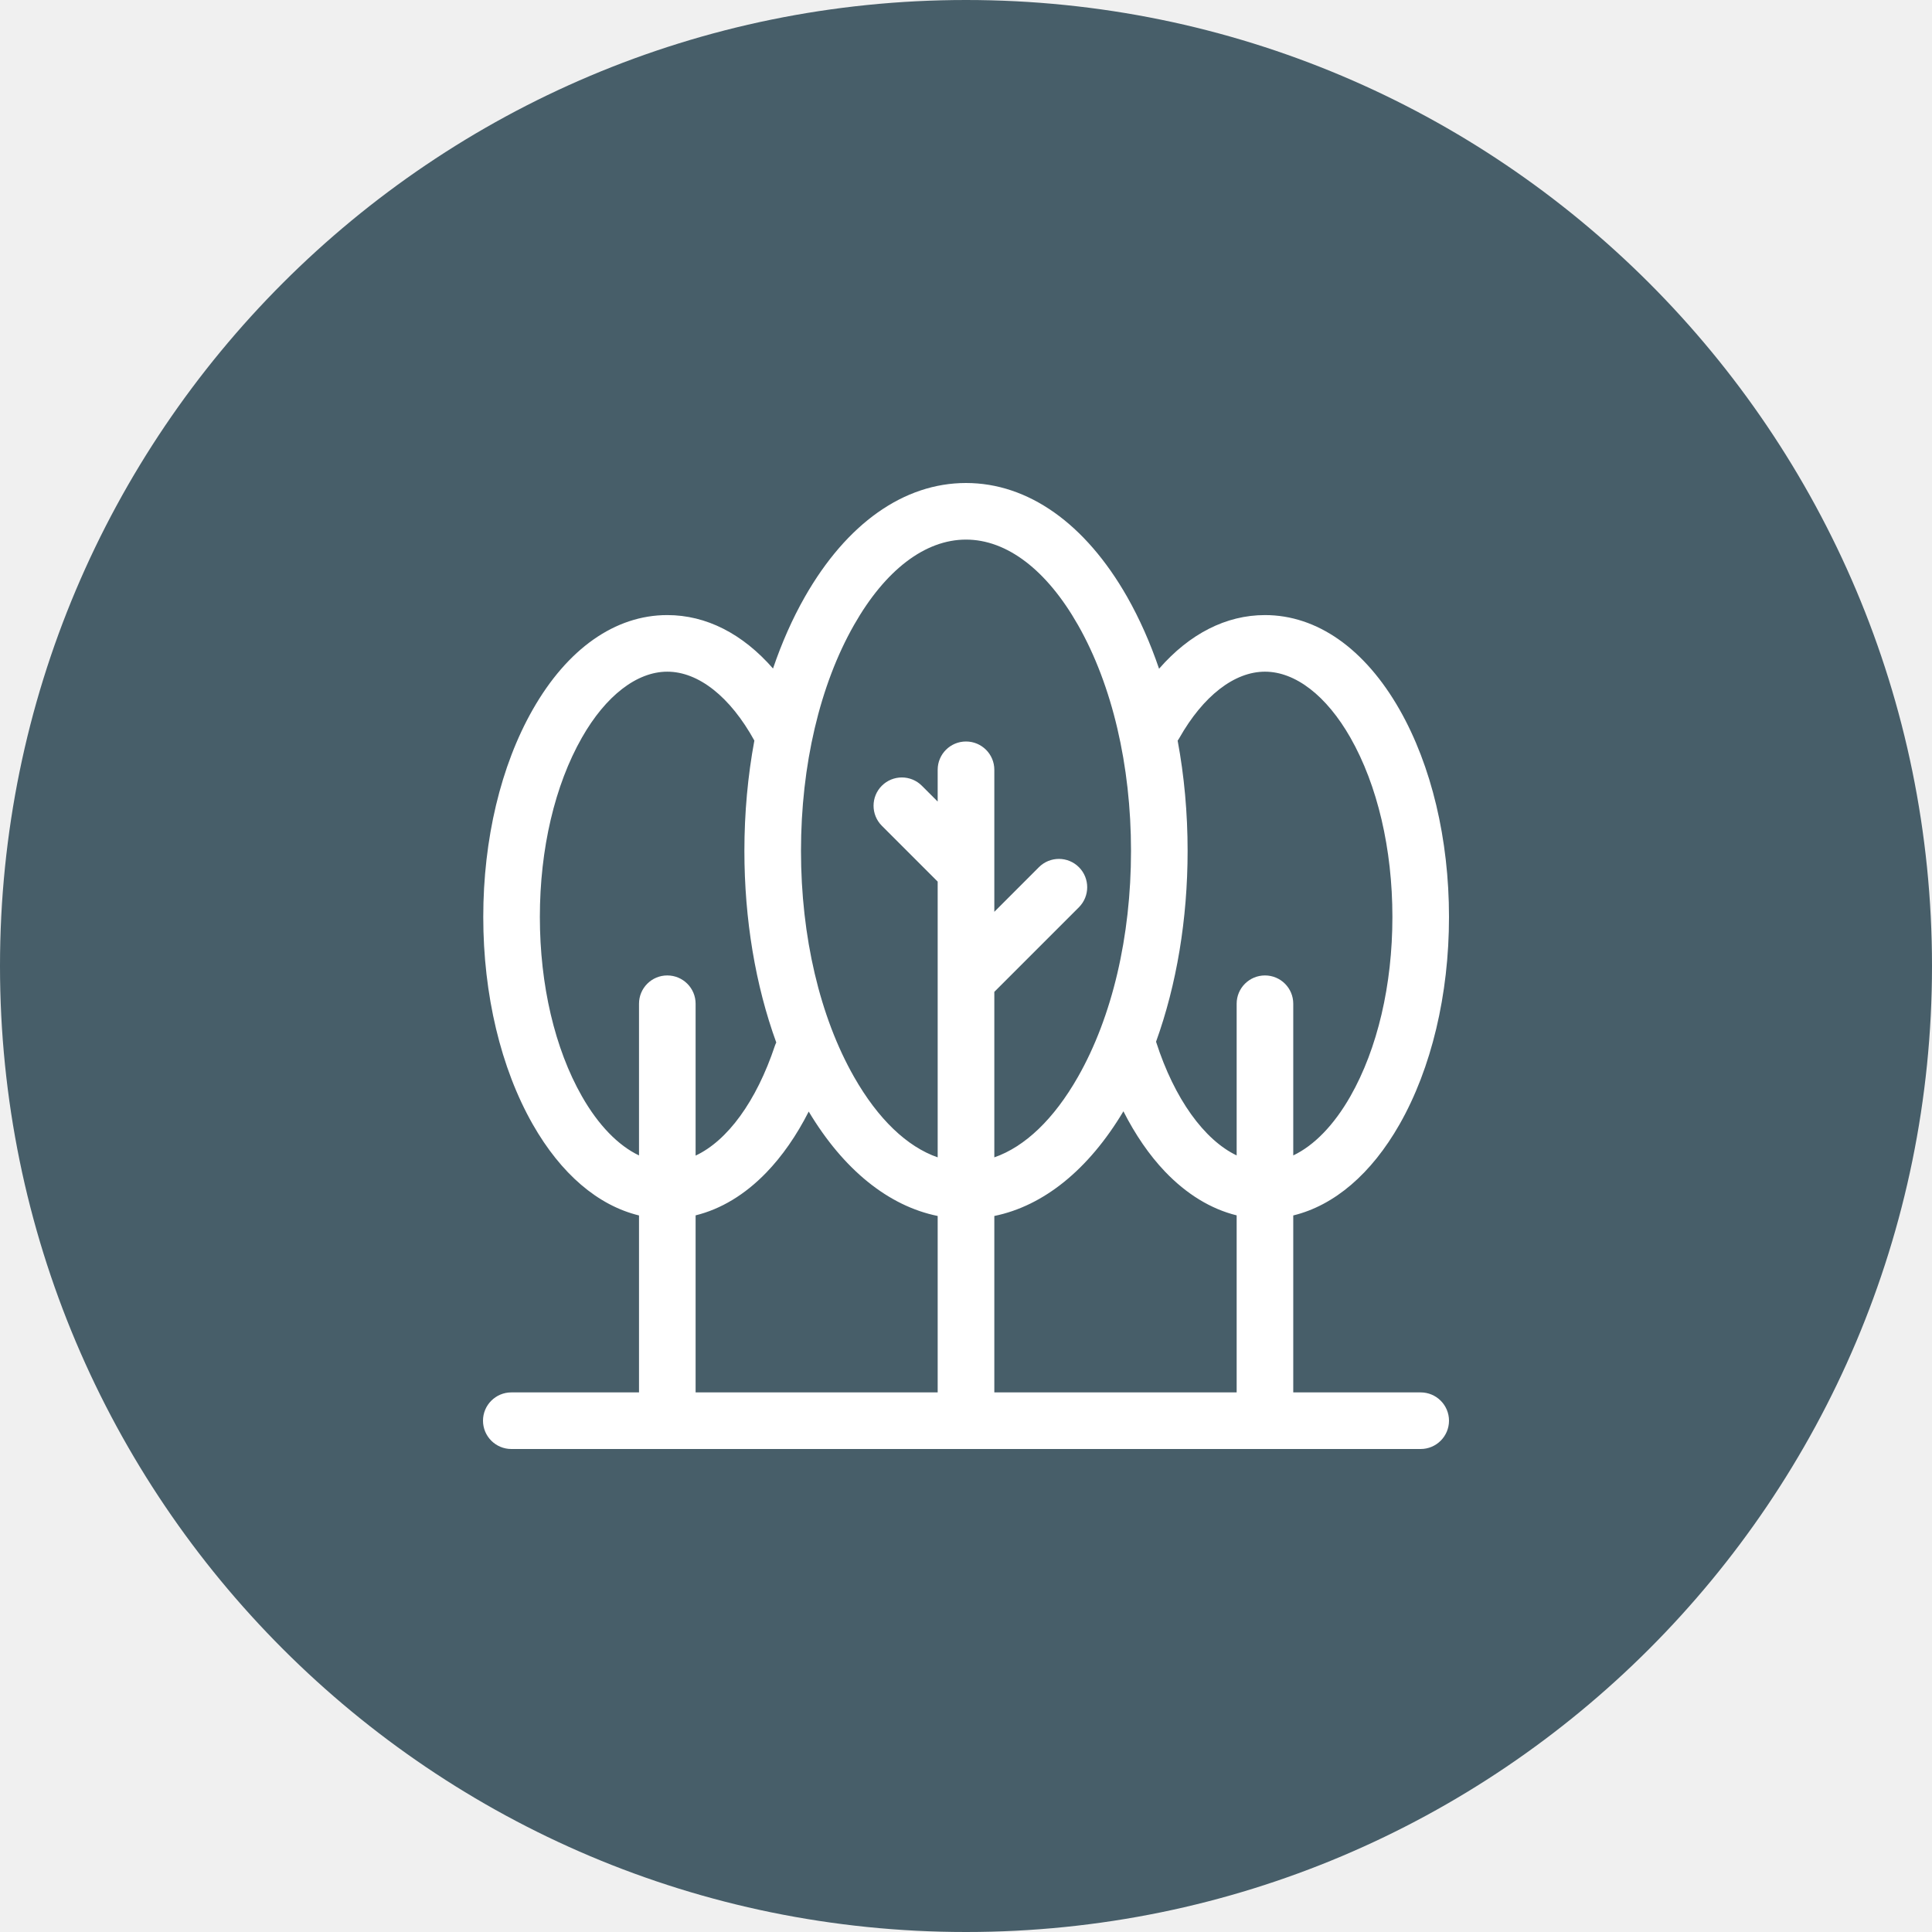
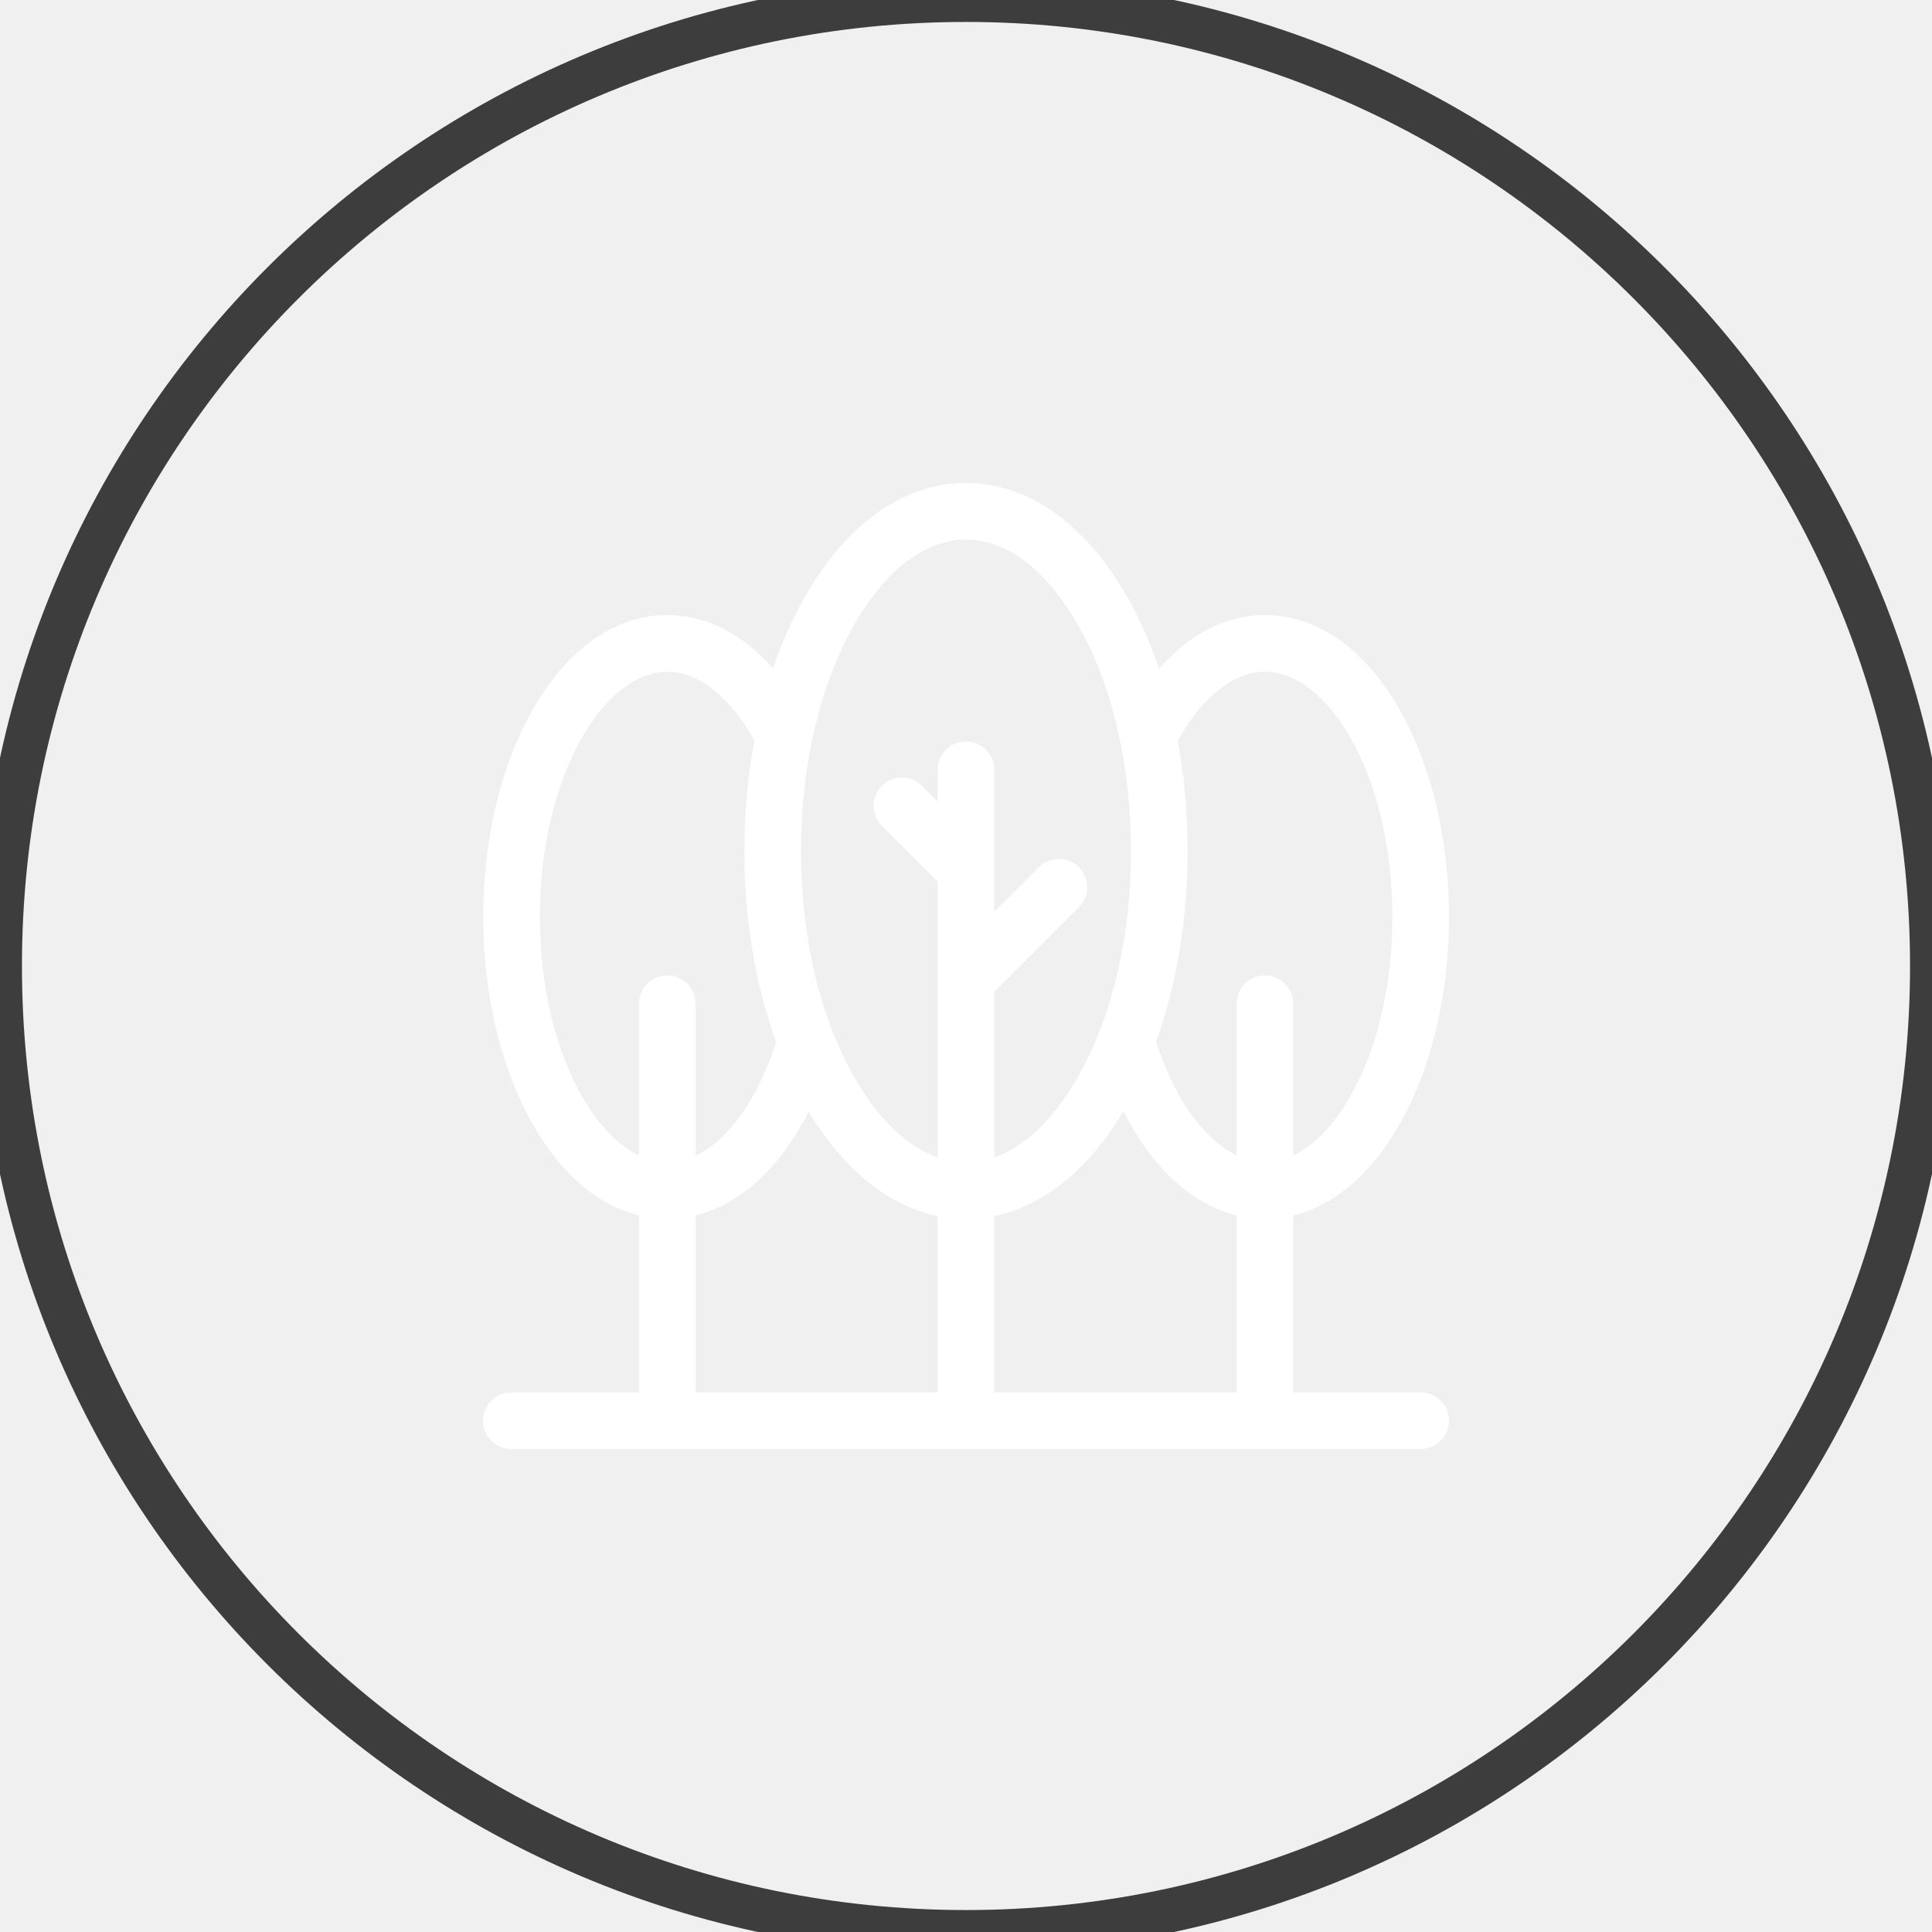
<svg xmlns="http://www.w3.org/2000/svg" width="44" height="44" viewBox="0 0 44 44" fill="none">
-   <circle cx="22" cy="22" r="22" fill="#475E69" />
+   <circle cx="22" cy="22" r="22" fill="transparent" stroke="#3d3d3d" />
  <path d="M32.355 31.711H29.453V27.681C30.386 27.454 31.23 26.737 31.875 25.604C32.6 24.329 33 22.652 33 20.883C33 19.113 32.6 17.436 31.875 16.162C31.084 14.773 29.995 14.008 28.809 14.008C27.922 14.008 27.09 14.435 26.397 15.23C26.197 14.643 25.954 14.094 25.671 13.595C24.718 11.922 23.414 11 22 11C20.586 11 19.282 11.922 18.329 13.595C18.046 14.092 17.804 14.64 17.605 15.225C16.913 14.433 16.084 14.008 15.197 14.008C14.011 14.008 12.922 14.773 12.132 16.162C11.406 17.436 11.006 19.113 11.006 20.883C11.006 22.652 11.406 24.329 12.132 25.604C12.777 26.737 13.62 27.454 14.553 27.681V31.711H11.645C11.289 31.711 11 32 11 32.355C11 32.711 11.289 33 11.645 33H32.355C32.711 33 33 32.711 33 32.355C33 32 32.711 31.711 32.355 31.711ZM22.645 27.693C23.767 27.464 24.791 26.639 25.585 25.309C25.855 25.841 26.173 26.305 26.529 26.679C27.023 27.197 27.579 27.535 28.164 27.679V31.711H22.645V27.693ZM26.858 16.809C27.402 15.848 28.113 15.297 28.809 15.297C29.502 15.297 30.211 15.845 30.755 16.8C31.371 17.883 31.711 19.333 31.711 20.883C31.711 22.433 31.371 23.883 30.755 24.966C30.38 25.625 29.926 26.089 29.453 26.314V22.859C29.453 22.503 29.165 22.215 28.809 22.215C28.453 22.215 28.164 22.503 28.164 22.859V26.314C27.426 25.961 26.747 25.026 26.332 23.736C26.331 23.732 26.329 23.729 26.328 23.725C26.796 22.429 27.047 20.934 27.047 19.379C27.047 18.515 26.97 17.67 26.82 16.867C26.834 16.849 26.846 16.83 26.858 16.809ZM19.45 14.233C20.163 12.979 21.069 12.289 22 12.289C22.931 12.289 23.837 12.979 24.55 14.233C25.329 15.601 25.758 17.429 25.758 19.379C25.758 21.329 25.329 23.157 24.55 24.525C24.003 25.486 23.343 26.116 22.645 26.358V22.589L24.572 20.662C24.823 20.41 24.823 20.002 24.572 19.75C24.32 19.498 23.912 19.498 23.66 19.75L22.645 20.766V17.531C22.645 17.175 22.356 16.887 22 16.887C21.644 16.887 21.355 17.175 21.355 17.531V18.255L20.995 17.895C20.743 17.643 20.335 17.643 20.083 17.895C19.832 18.146 19.832 18.554 20.083 18.806L21.355 20.078V26.358C20.657 26.116 19.997 25.486 19.45 24.525C18.671 23.157 18.242 21.329 18.242 19.379C18.242 17.429 18.671 15.601 19.45 14.233ZM13.252 24.966C12.635 23.883 12.295 22.433 12.295 20.883C12.295 19.333 12.635 17.883 13.252 16.8C13.795 15.845 14.505 15.297 15.197 15.297C15.908 15.297 16.631 15.869 17.18 16.866C17.031 17.669 16.953 18.515 16.953 19.379C16.953 20.941 17.206 22.442 17.679 23.742C17.667 23.766 17.657 23.79 17.648 23.816C17.226 25.083 16.567 25.979 15.842 26.318V22.859C15.842 22.503 15.553 22.215 15.197 22.215C14.841 22.215 14.553 22.503 14.553 22.859V26.314C14.08 26.089 13.627 25.625 13.252 24.966ZM15.842 27.679C16.416 27.538 16.963 27.21 17.449 26.708C17.814 26.331 18.142 25.859 18.418 25.315C19.212 26.641 20.235 27.465 21.355 27.693V31.711H15.842V27.679Z" fill="white" />
</svg>
